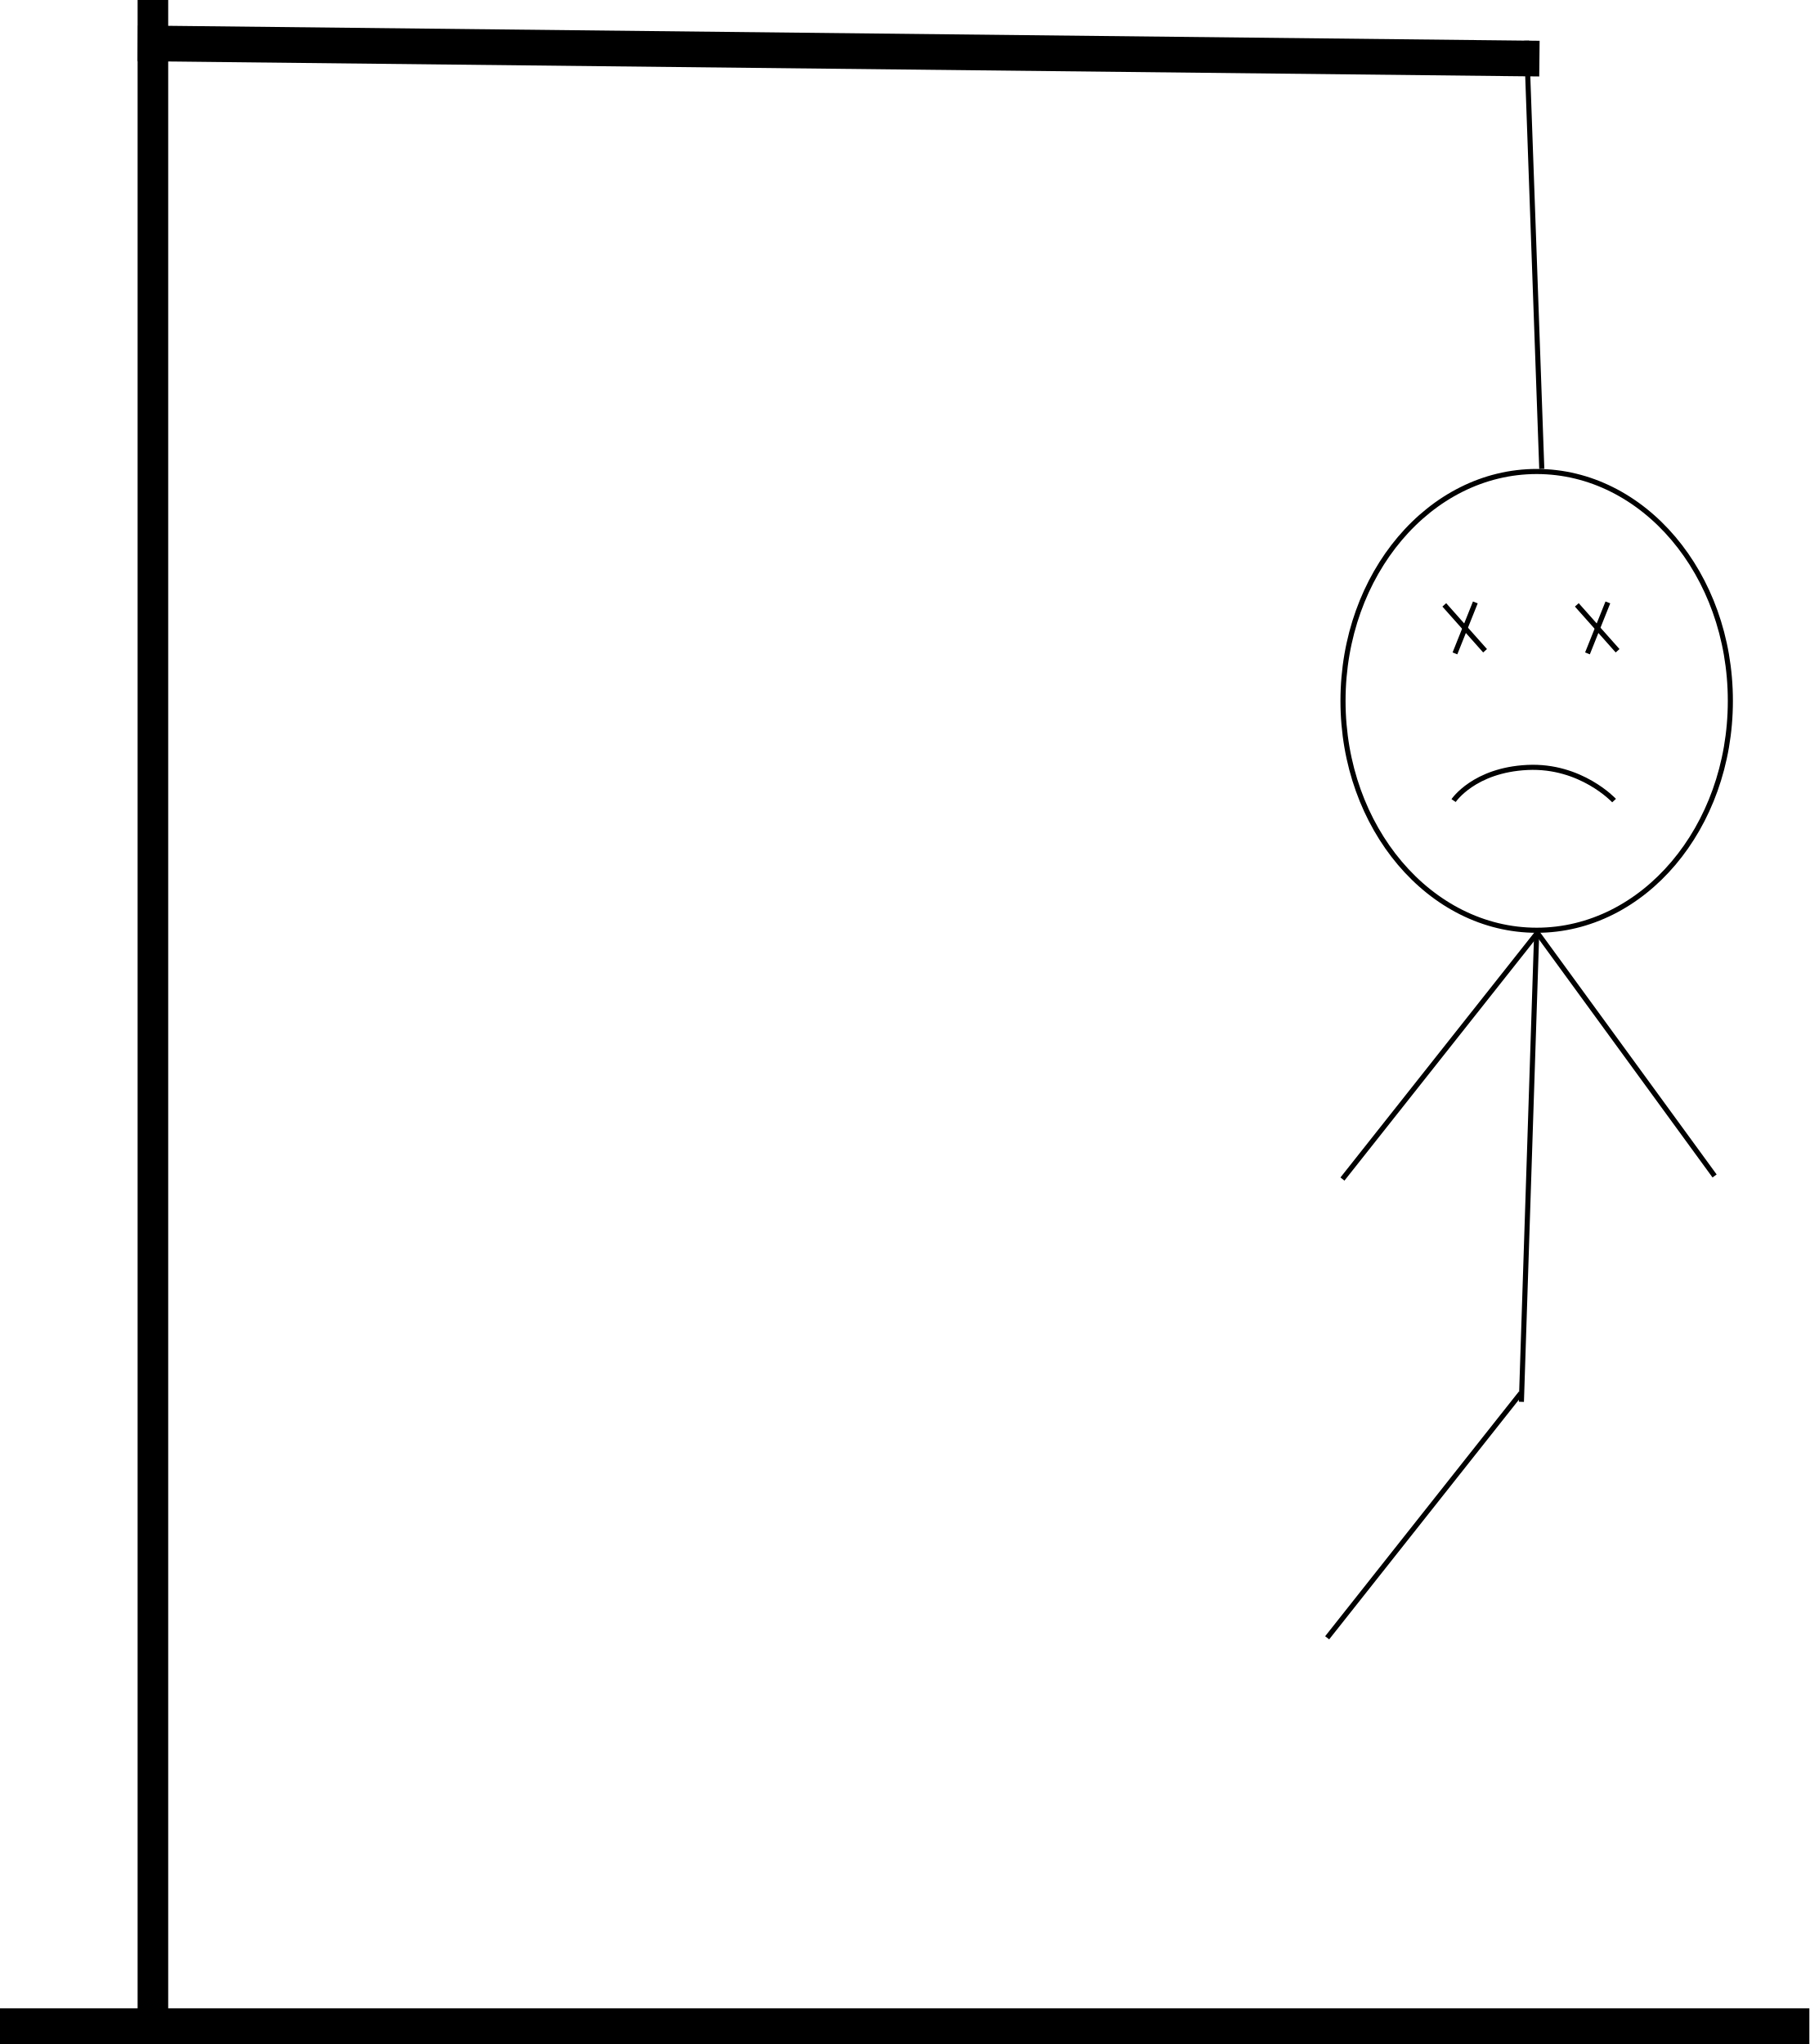
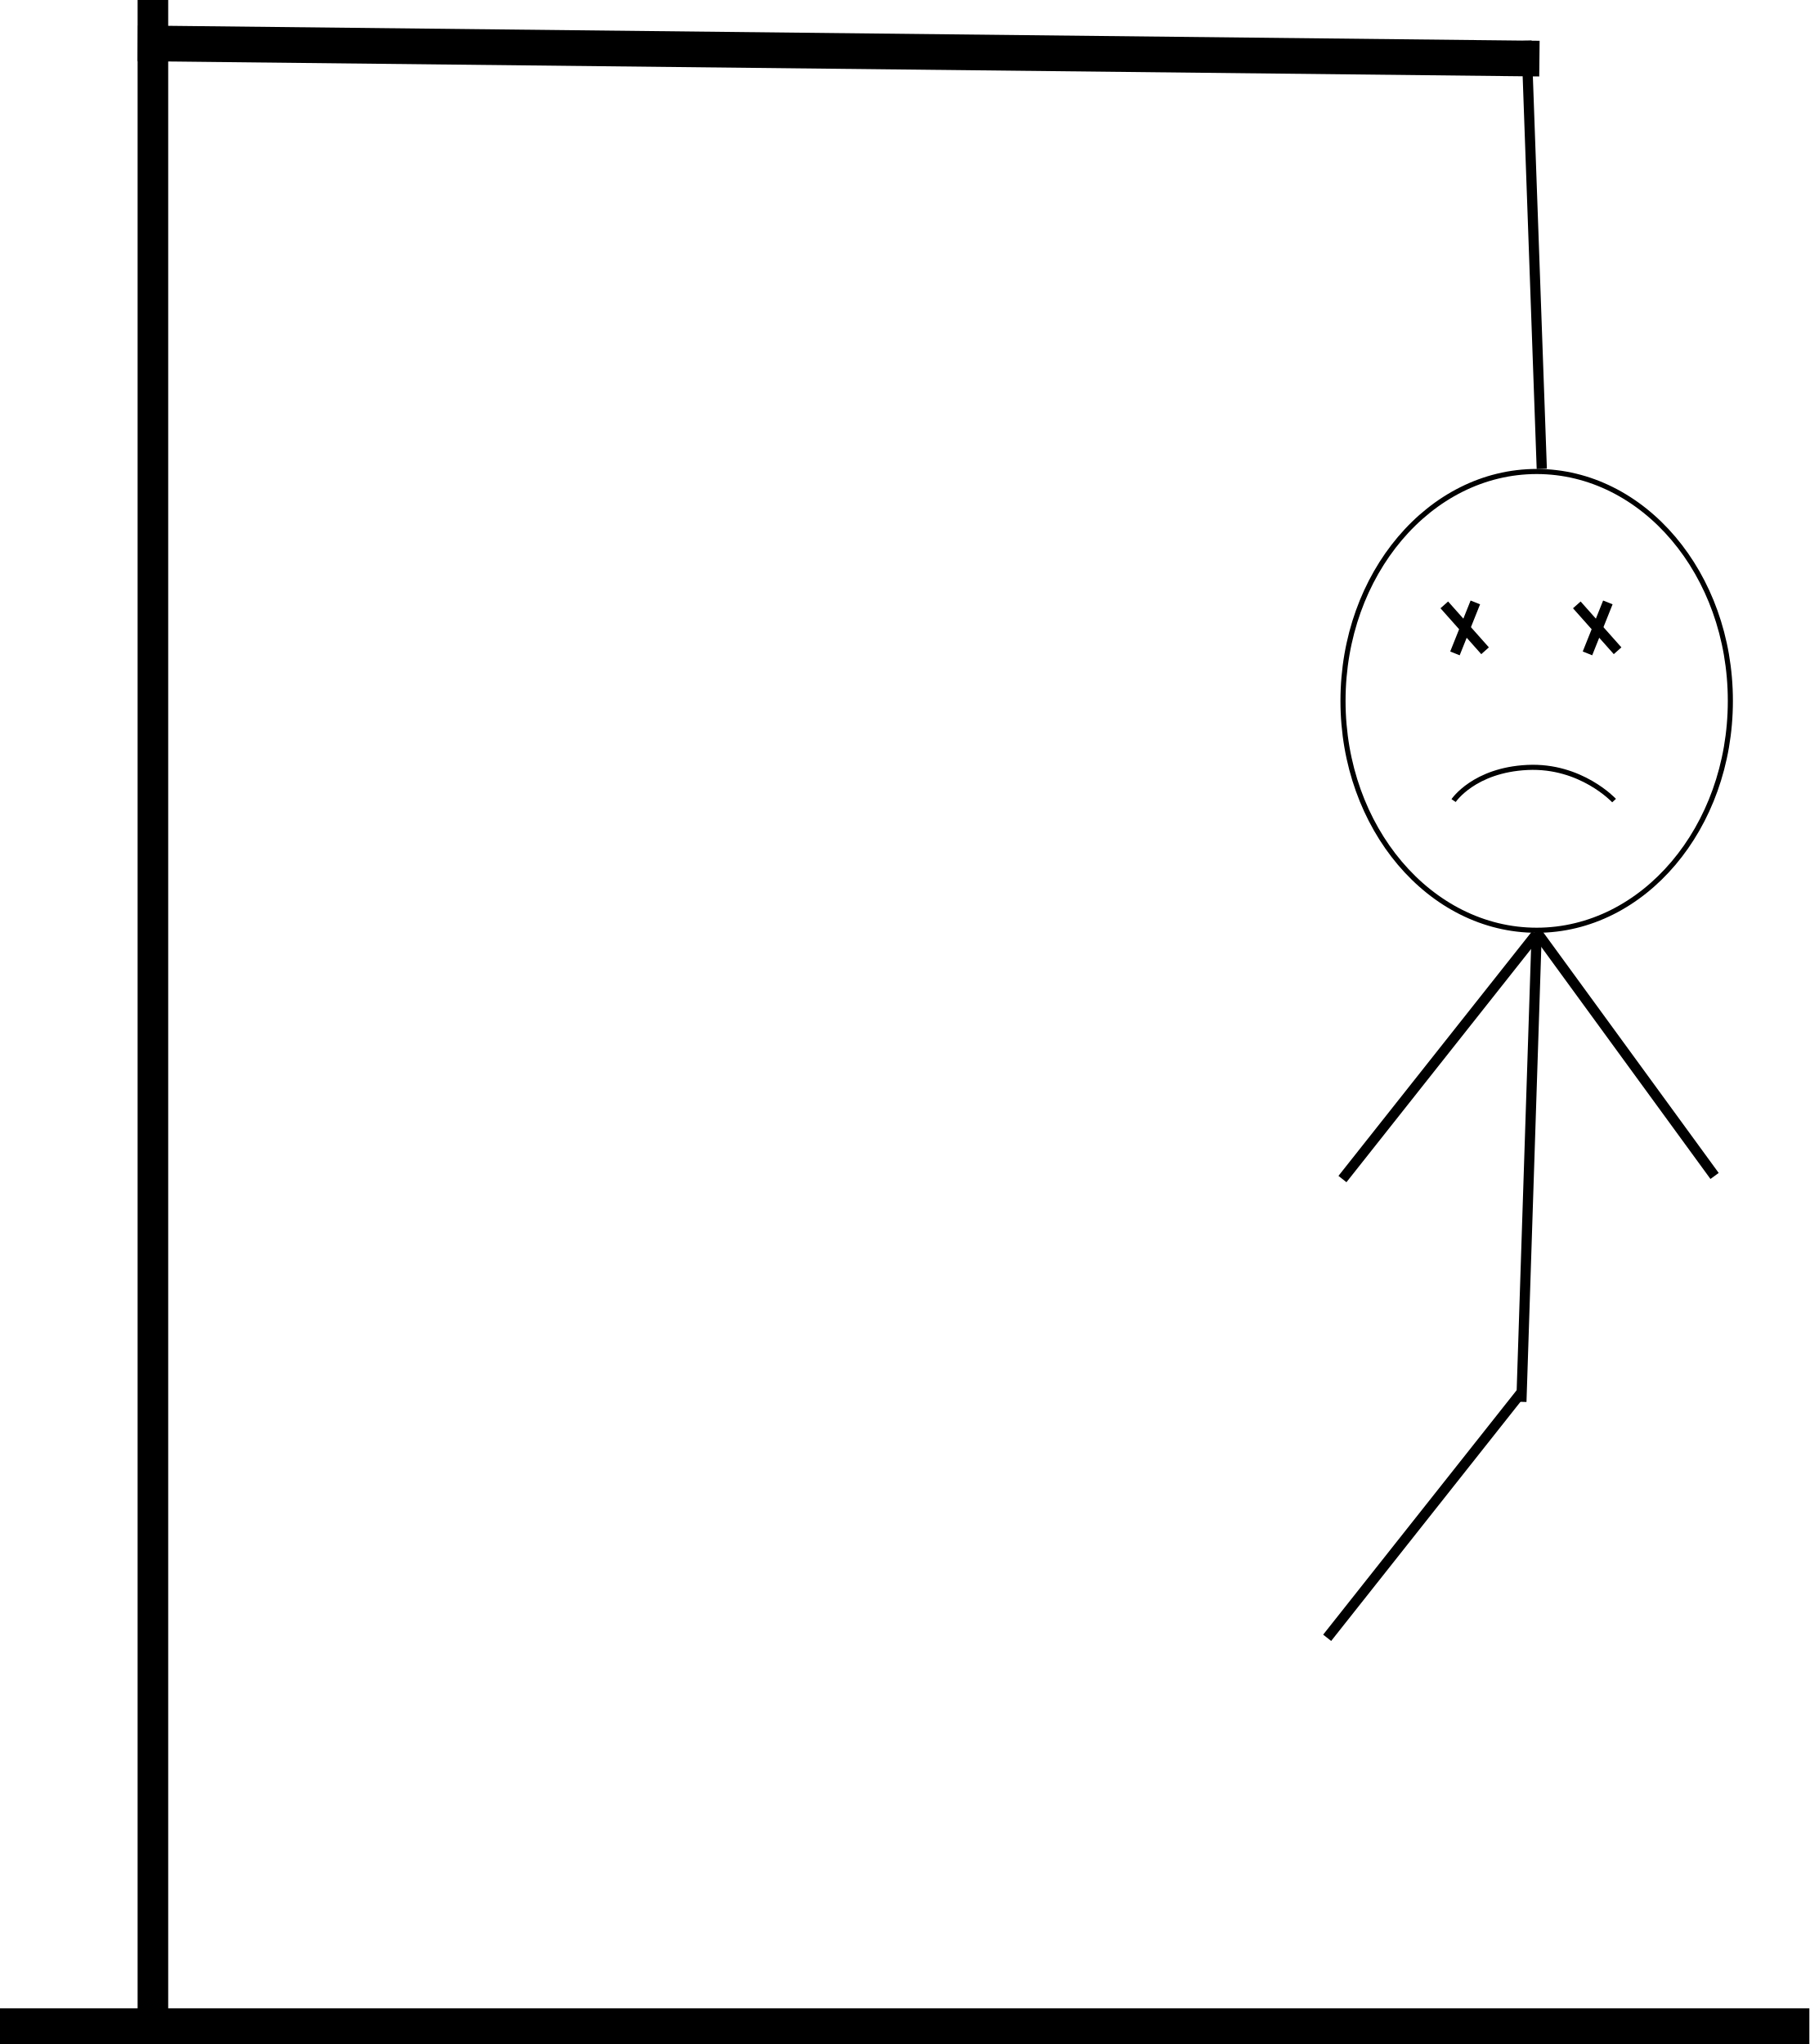
<svg xmlns="http://www.w3.org/2000/svg" width="355" height="401" viewBox="0 0 355 401" fill="none">
  <line y1="397.5" x2="355" y2="397.5" stroke="black" stroke-width="7" />
  <line x1="30" y1="395" x2="30" stroke="black" stroke-width="6" />
  <line x1="27.038" y1="8.5" x2="302.038" y2="11.5" stroke="black" stroke-width="7" />
-   <line x1="299.5" y1="7.982" x2="302.5" y2="91.982" stroke="black" />
+   <line x1="299.5" y1="7.982" x2="302.5" y2="91.982" stroke="black" stroke-width="2" />
  <path d="M339.5 137.5C339.5 162.434 322.412 182.5 301.5 182.5C280.588 182.5 263.5 162.434 263.5 137.5C263.5 112.566 280.588 92.5 301.5 92.5C322.412 92.5 339.5 112.566 339.5 137.5Z" stroke="black" />
-   <line x1="289.464" y1="118.186" x2="285.464" y2="128.186" stroke="black" />
-   <line x1="283.374" y1="118.668" x2="291.374" y2="127.668" stroke="black" />
-   <line x1="315.464" y1="118.186" x2="311.464" y2="128.186" stroke="black" />
-   <line x1="309.374" y1="118.668" x2="317.374" y2="127.668" stroke="black" />
+   <line x1="289.464" y1="118.186" x2="285.464" y2="128.186" stroke="black" stroke-width="2" />
+   <line x1="283.374" y1="118.668" x2="291.374" y2="127.668" stroke="black" stroke-width="2" />
+   <line x1="315.464" y1="118.186" x2="311.464" y2="128.186" stroke="black" stroke-width="2" />
+   <line x1="309.374" y1="118.668" x2="317.374" y2="127.668" stroke="black" stroke-width="2" />
  <path d="M285.2 157.061C285.2 157.061 289.2 151.061 299.7 150.561C310.2 150.061 316.684 157.061 316.684 157.061" stroke="black" />
-   <line x1="301.5" y1="183.016" x2="298.5" y2="275.016" stroke="black" />
-   <line x1="301.392" y1="183.31" x2="263.392" y2="231.31" stroke="black" />
-   <line x1="301.404" y1="182.705" x2="336.404" y2="230.705" stroke="black" />
-   <line x1="298.392" y1="273.31" x2="260.392" y2="321.31" stroke="black" />
+   <line x1="301.5" y1="183.016" x2="298.5" y2="275.016" stroke="black" stroke-width="2" />
+   <line x1="301.392" y1="183.31" x2="263.392" y2="231.31" stroke="black" stroke-width="2" />
+   <line x1="301.404" y1="182.705" x2="336.404" y2="230.705" stroke="black" stroke-width="2" />
+   <line x1="298.392" y1="273.31" x2="260.392" y2="321.31" stroke="black" stroke-width="2" />
</svg>
